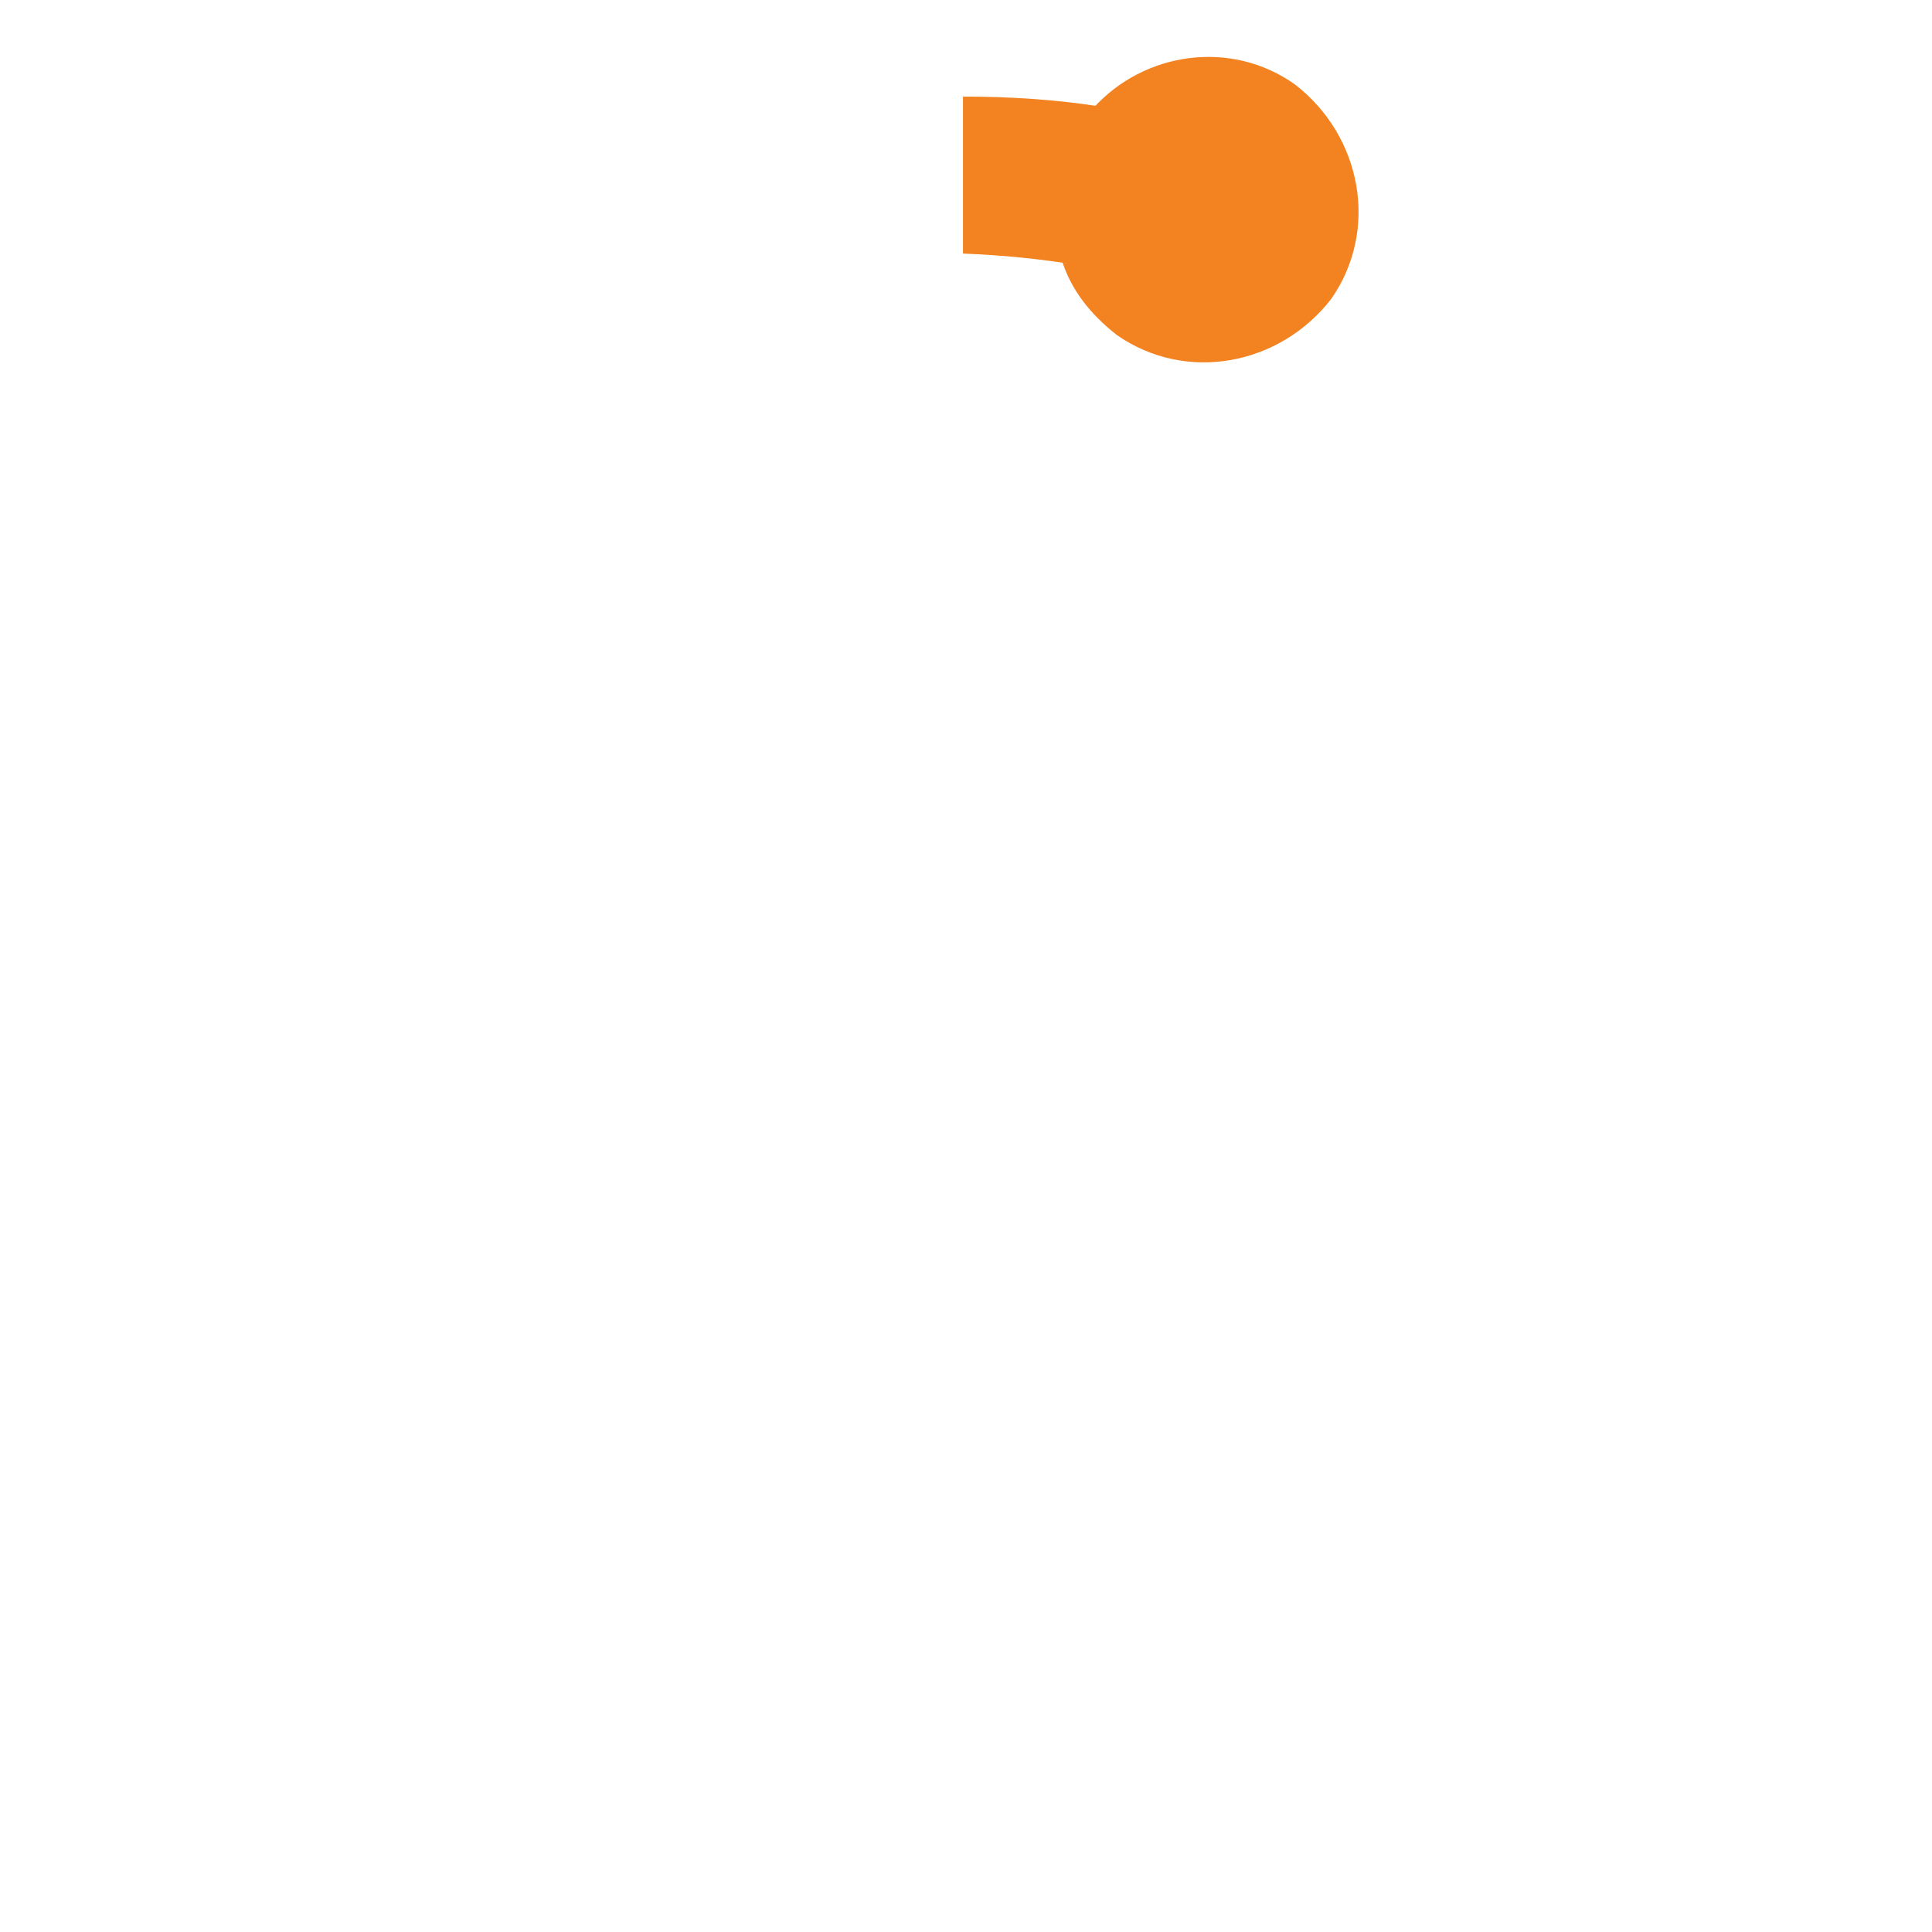
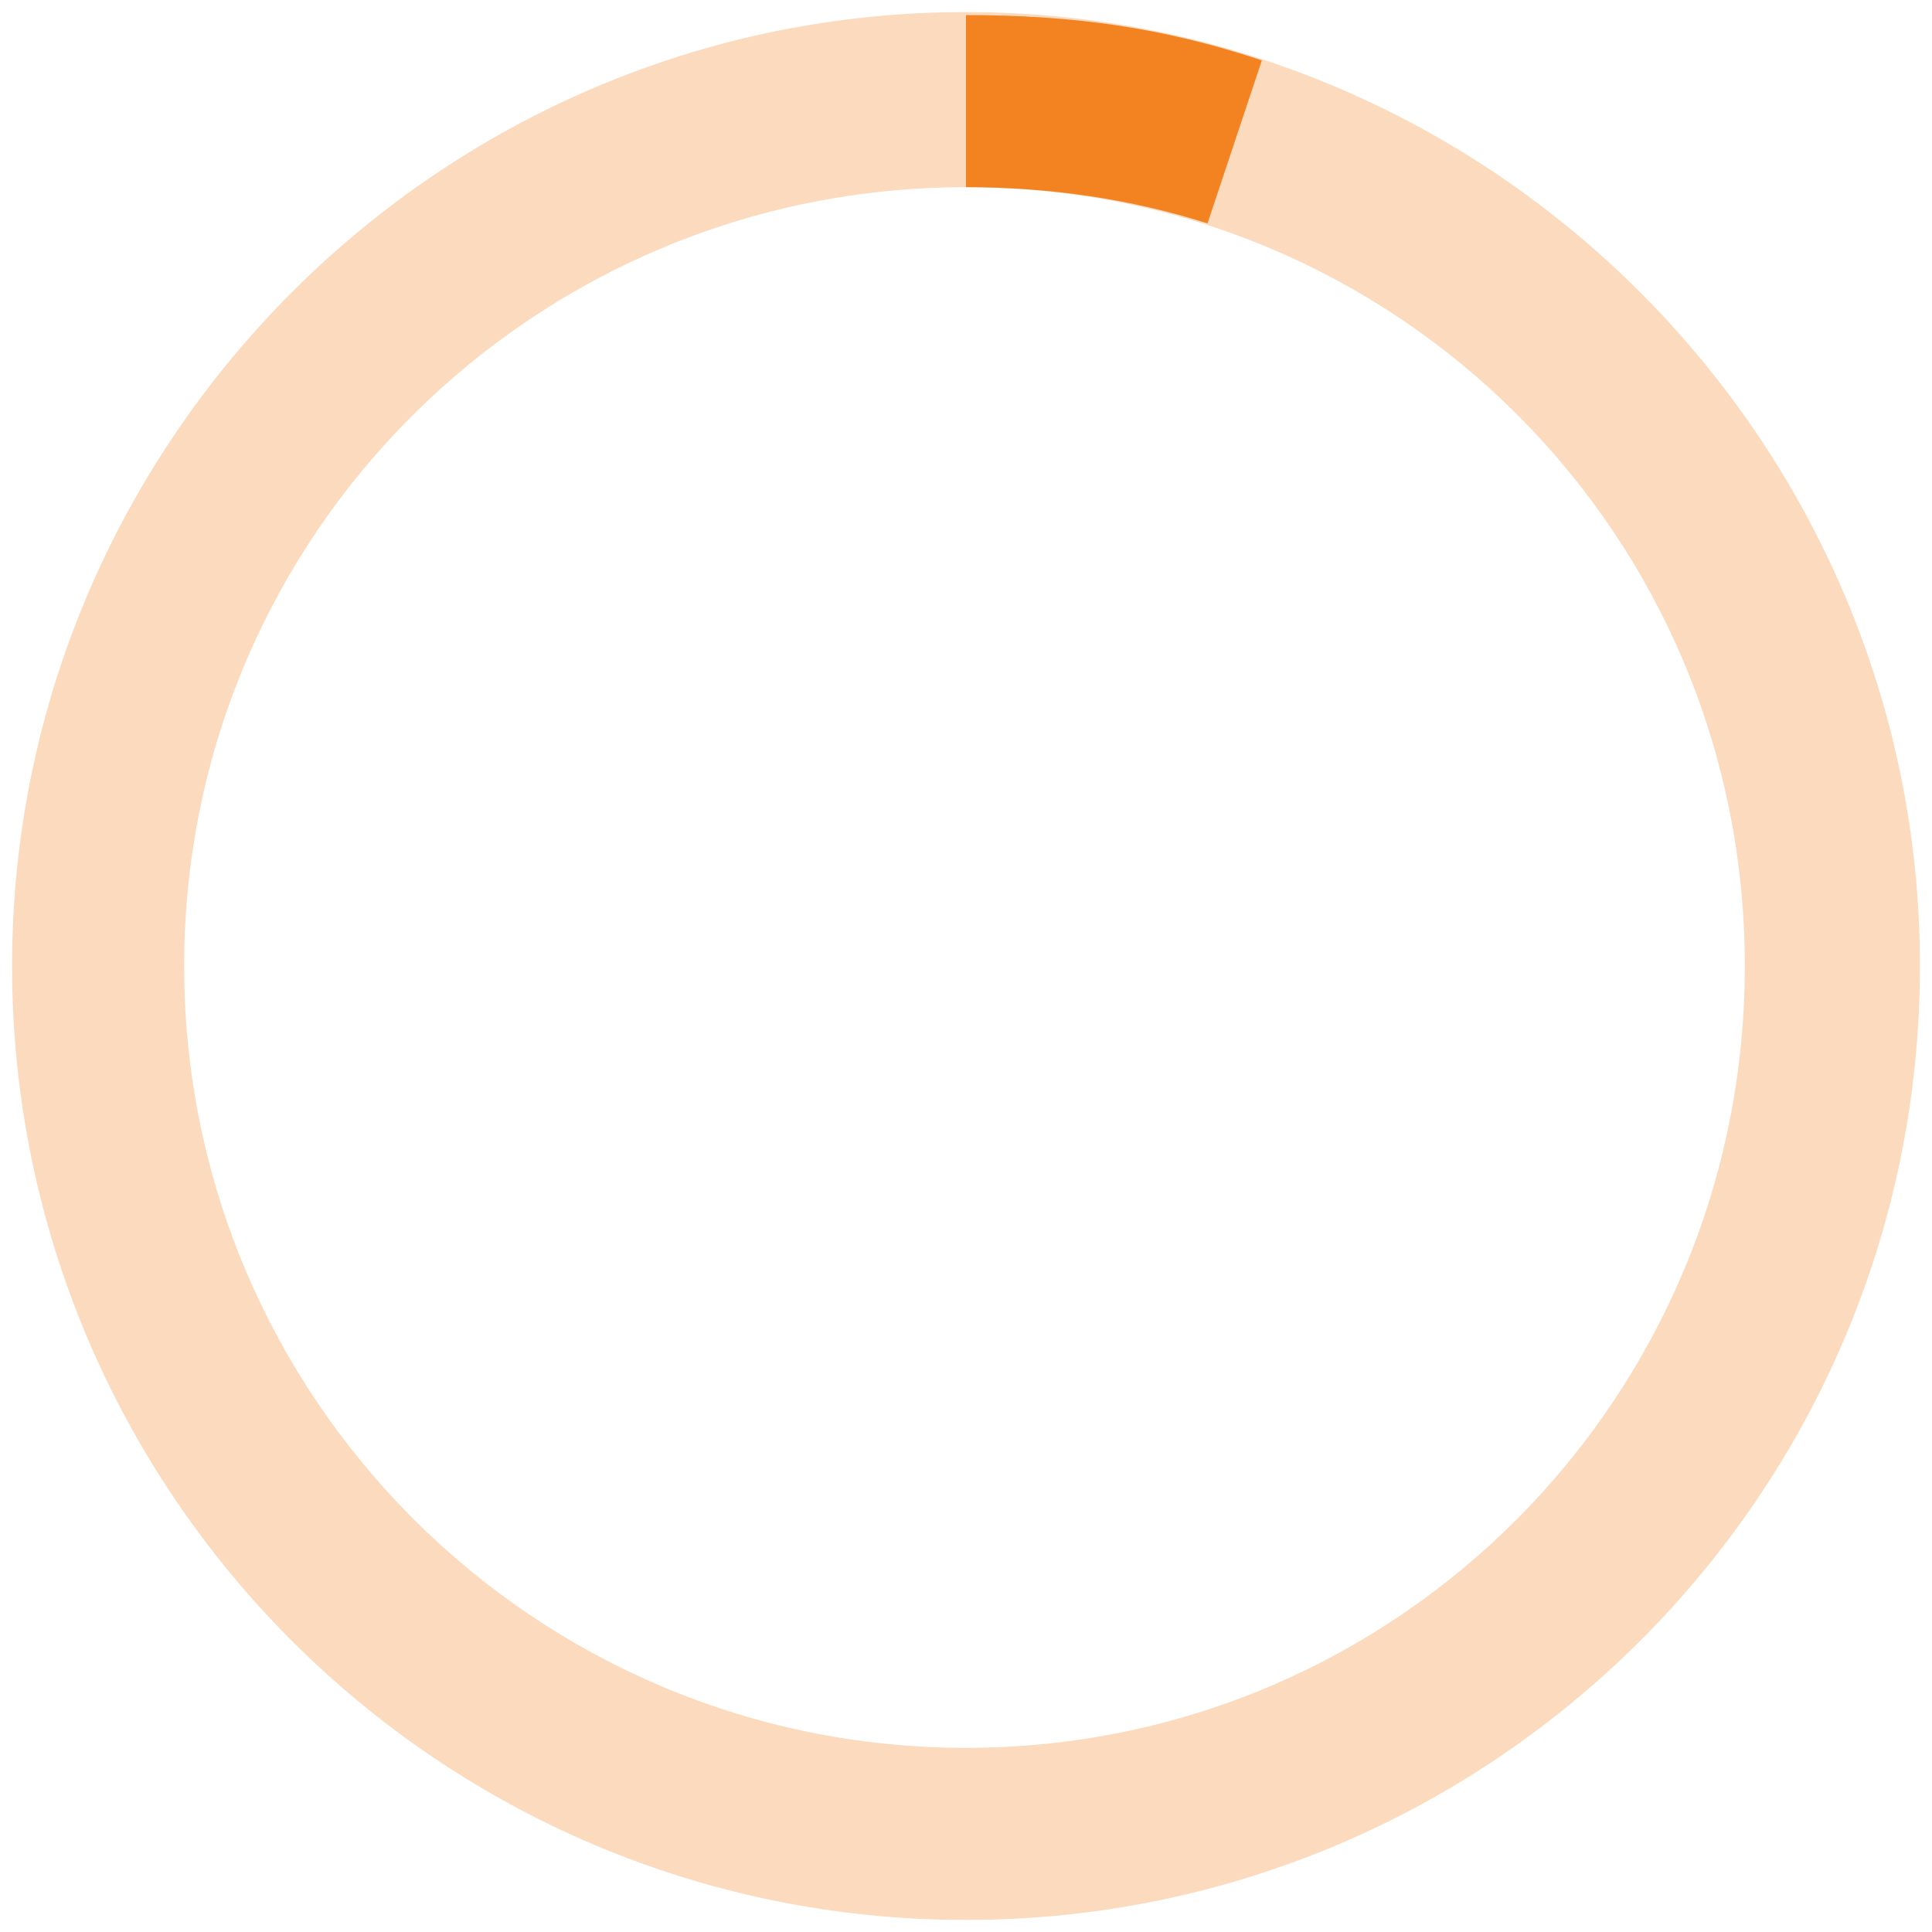
<svg xmlns="http://www.w3.org/2000/svg" version="1.1" id="Layer_1" x="0px" y="0px" viewBox="0 0 64 64" style="enable-background:new 0 0 64 64;" xml:space="preserve">
  <style type="text/css">
- 	.st0{fill:#F38220;}
+ 	.st0{opacity:0.3;fill:#F38220;enable-background:new    ;}
+ 	.st1{fill:#F38220;}
</style>
+   <path class="st0" d="M32,0.4C14.6,0.4,0.4,14.6,0.4,32S14.5,63.6,32,63.6c17.4,0,31.6-14.1,31.6-31.6C63.6,14.6,49.4,0.4,32,0.4z   M32,57.9C17.7,57.9,6.1,46.3,6.1,32S17.7,6.2,32,6.2S57.8,17.7,57.8,32S46.3,57.9,32,57.9z" />
  <g>
-     <path class="st0" d="M39.2,9.6l1.6-5c-3-1-5.7-1.4-8.9-1.4v5.2C34.5,8.5,36.9,8.9,39.2,9.6z" />
+     <path class="st1" d="M40,7.4L41.8,2c-3.3-1.1-6.3-1.5-9.8-1.5v5.7C34.8,6.2,37.5,6.6,40,7.4z" />
  </g>
-   <path class="st0" d="M39.1,9.5c-1.3-0.4-2.6-0.7-3.9-0.8c0.3,0.9,0.9,1.7,1.8,2.4c2.3,1.6,5.4,1,7.1-1.2c1.6-2.3,1-5.4-1.2-7.1  c-2.1-1.5-5-1.1-6.7,0.8c1.5,0.2,3,0.6,4.5,1L39.1,9.5z" />
</svg>
